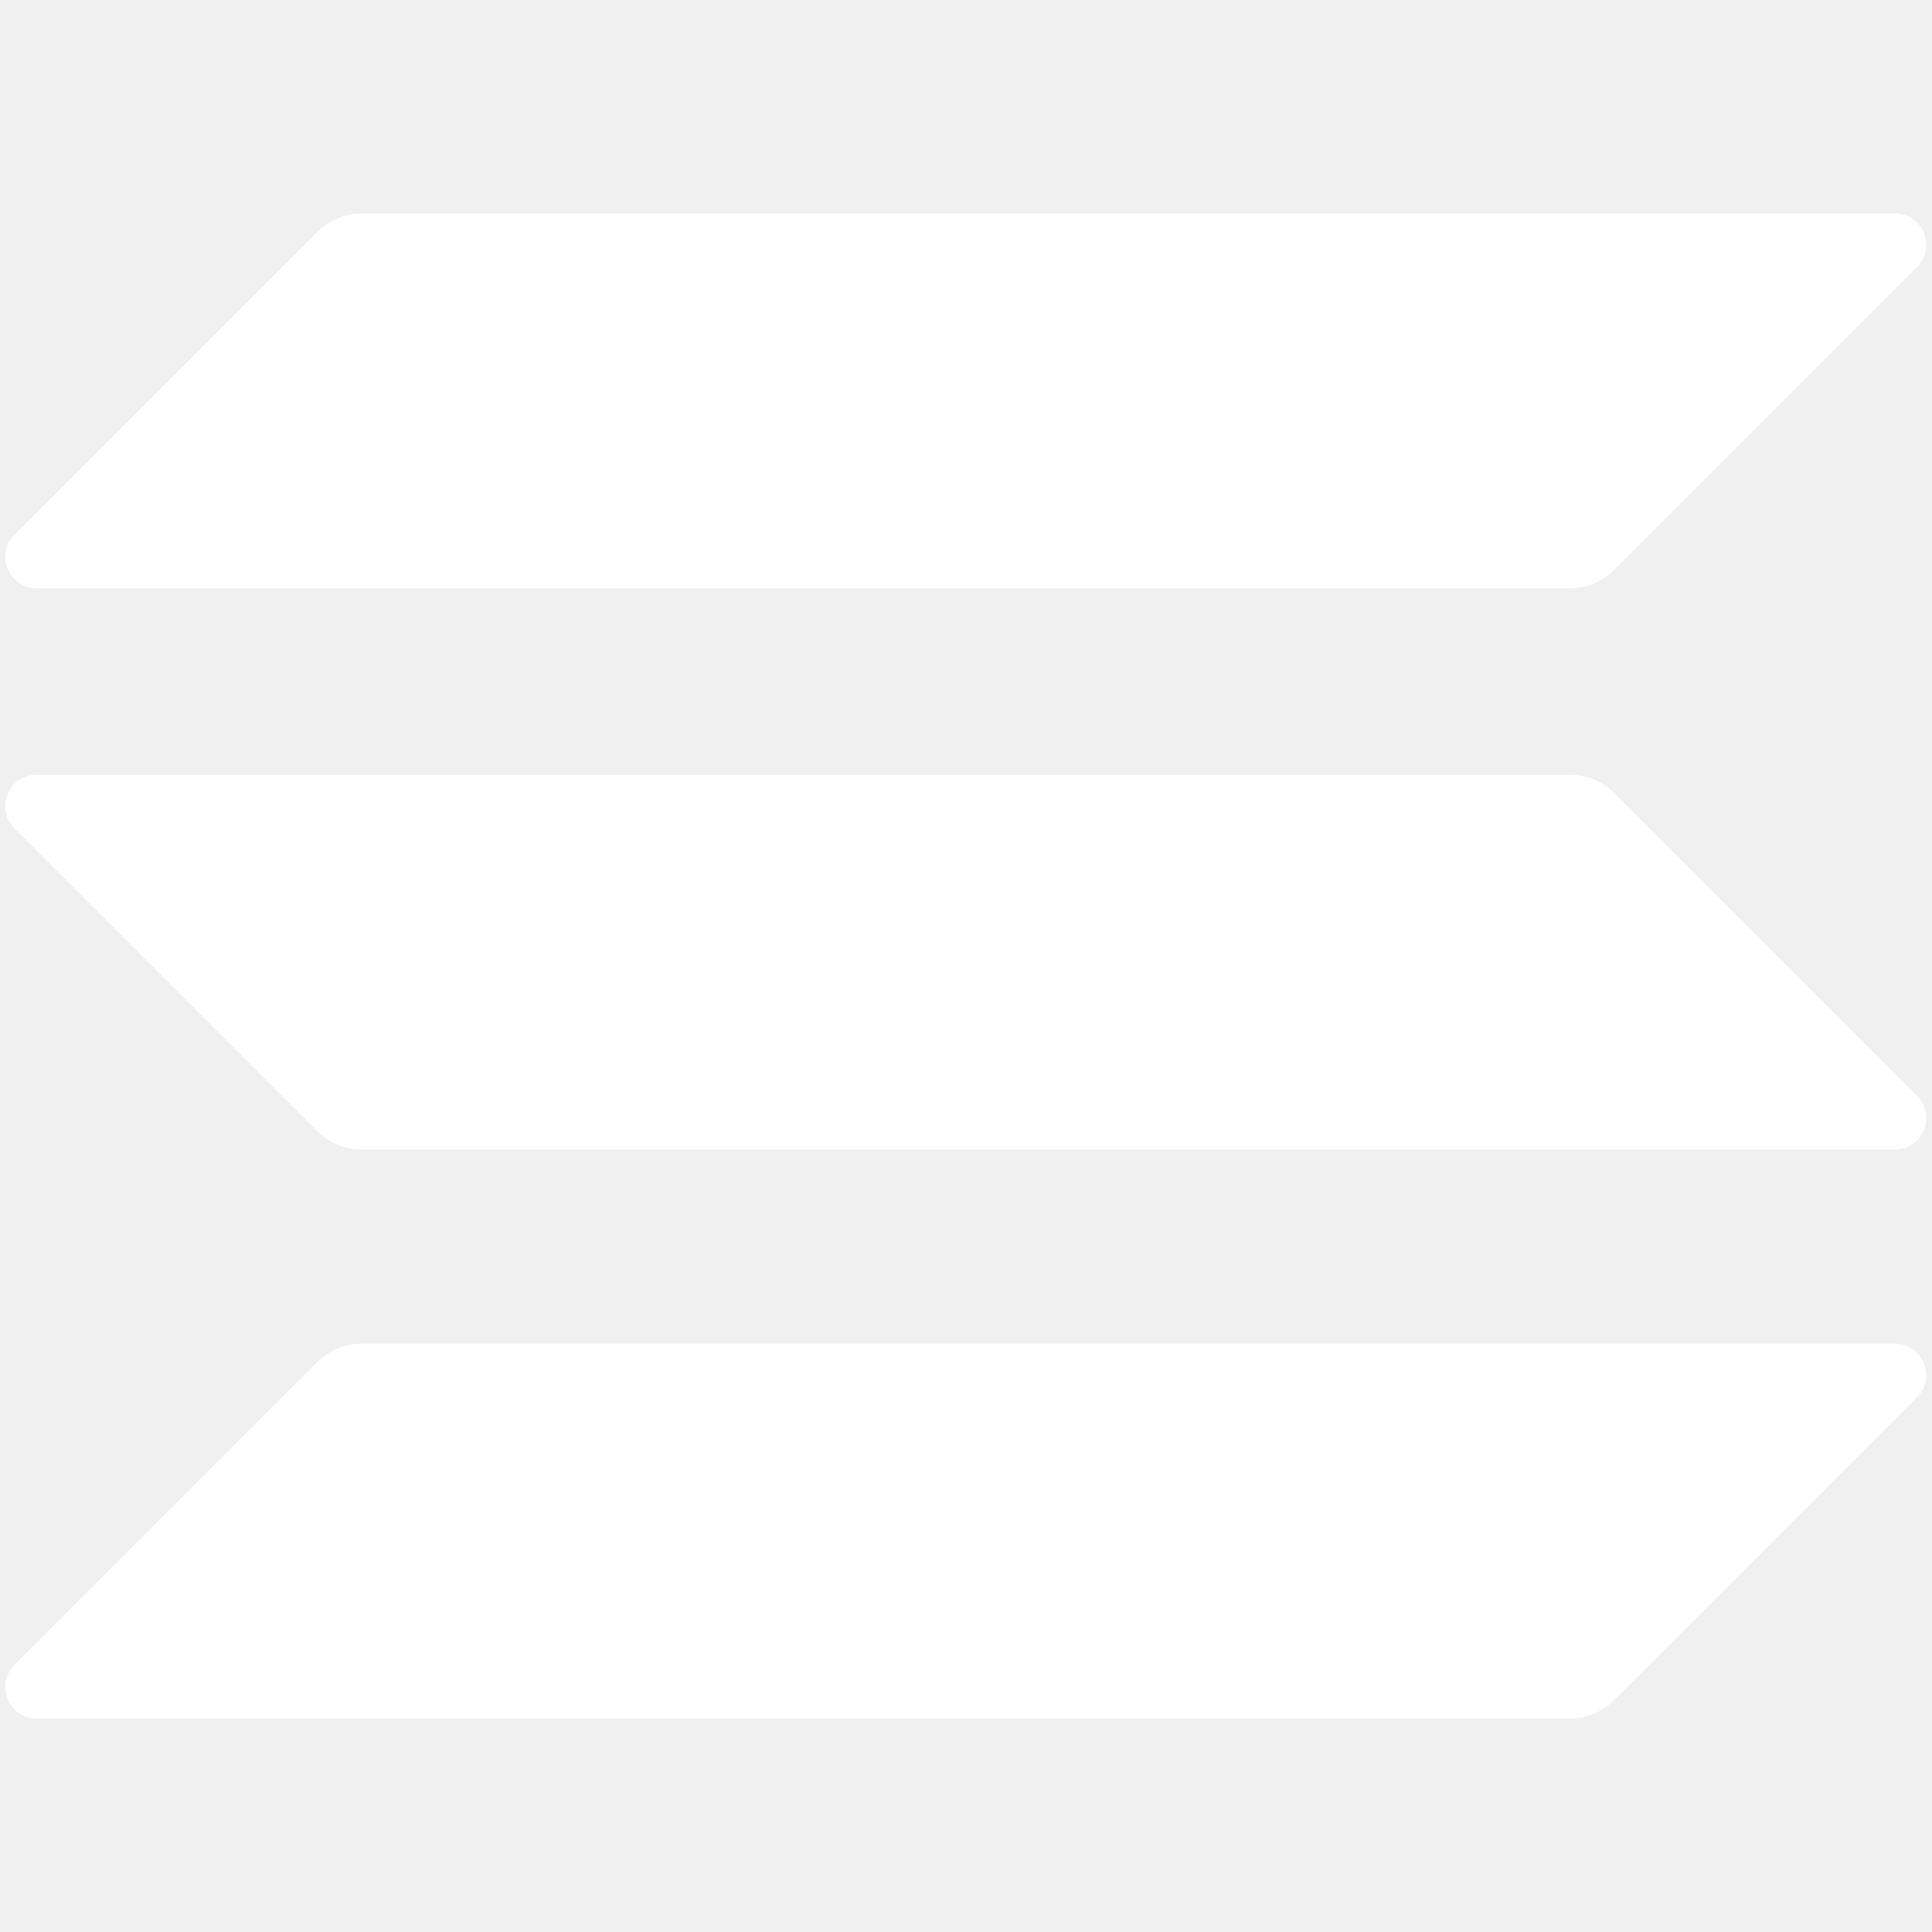
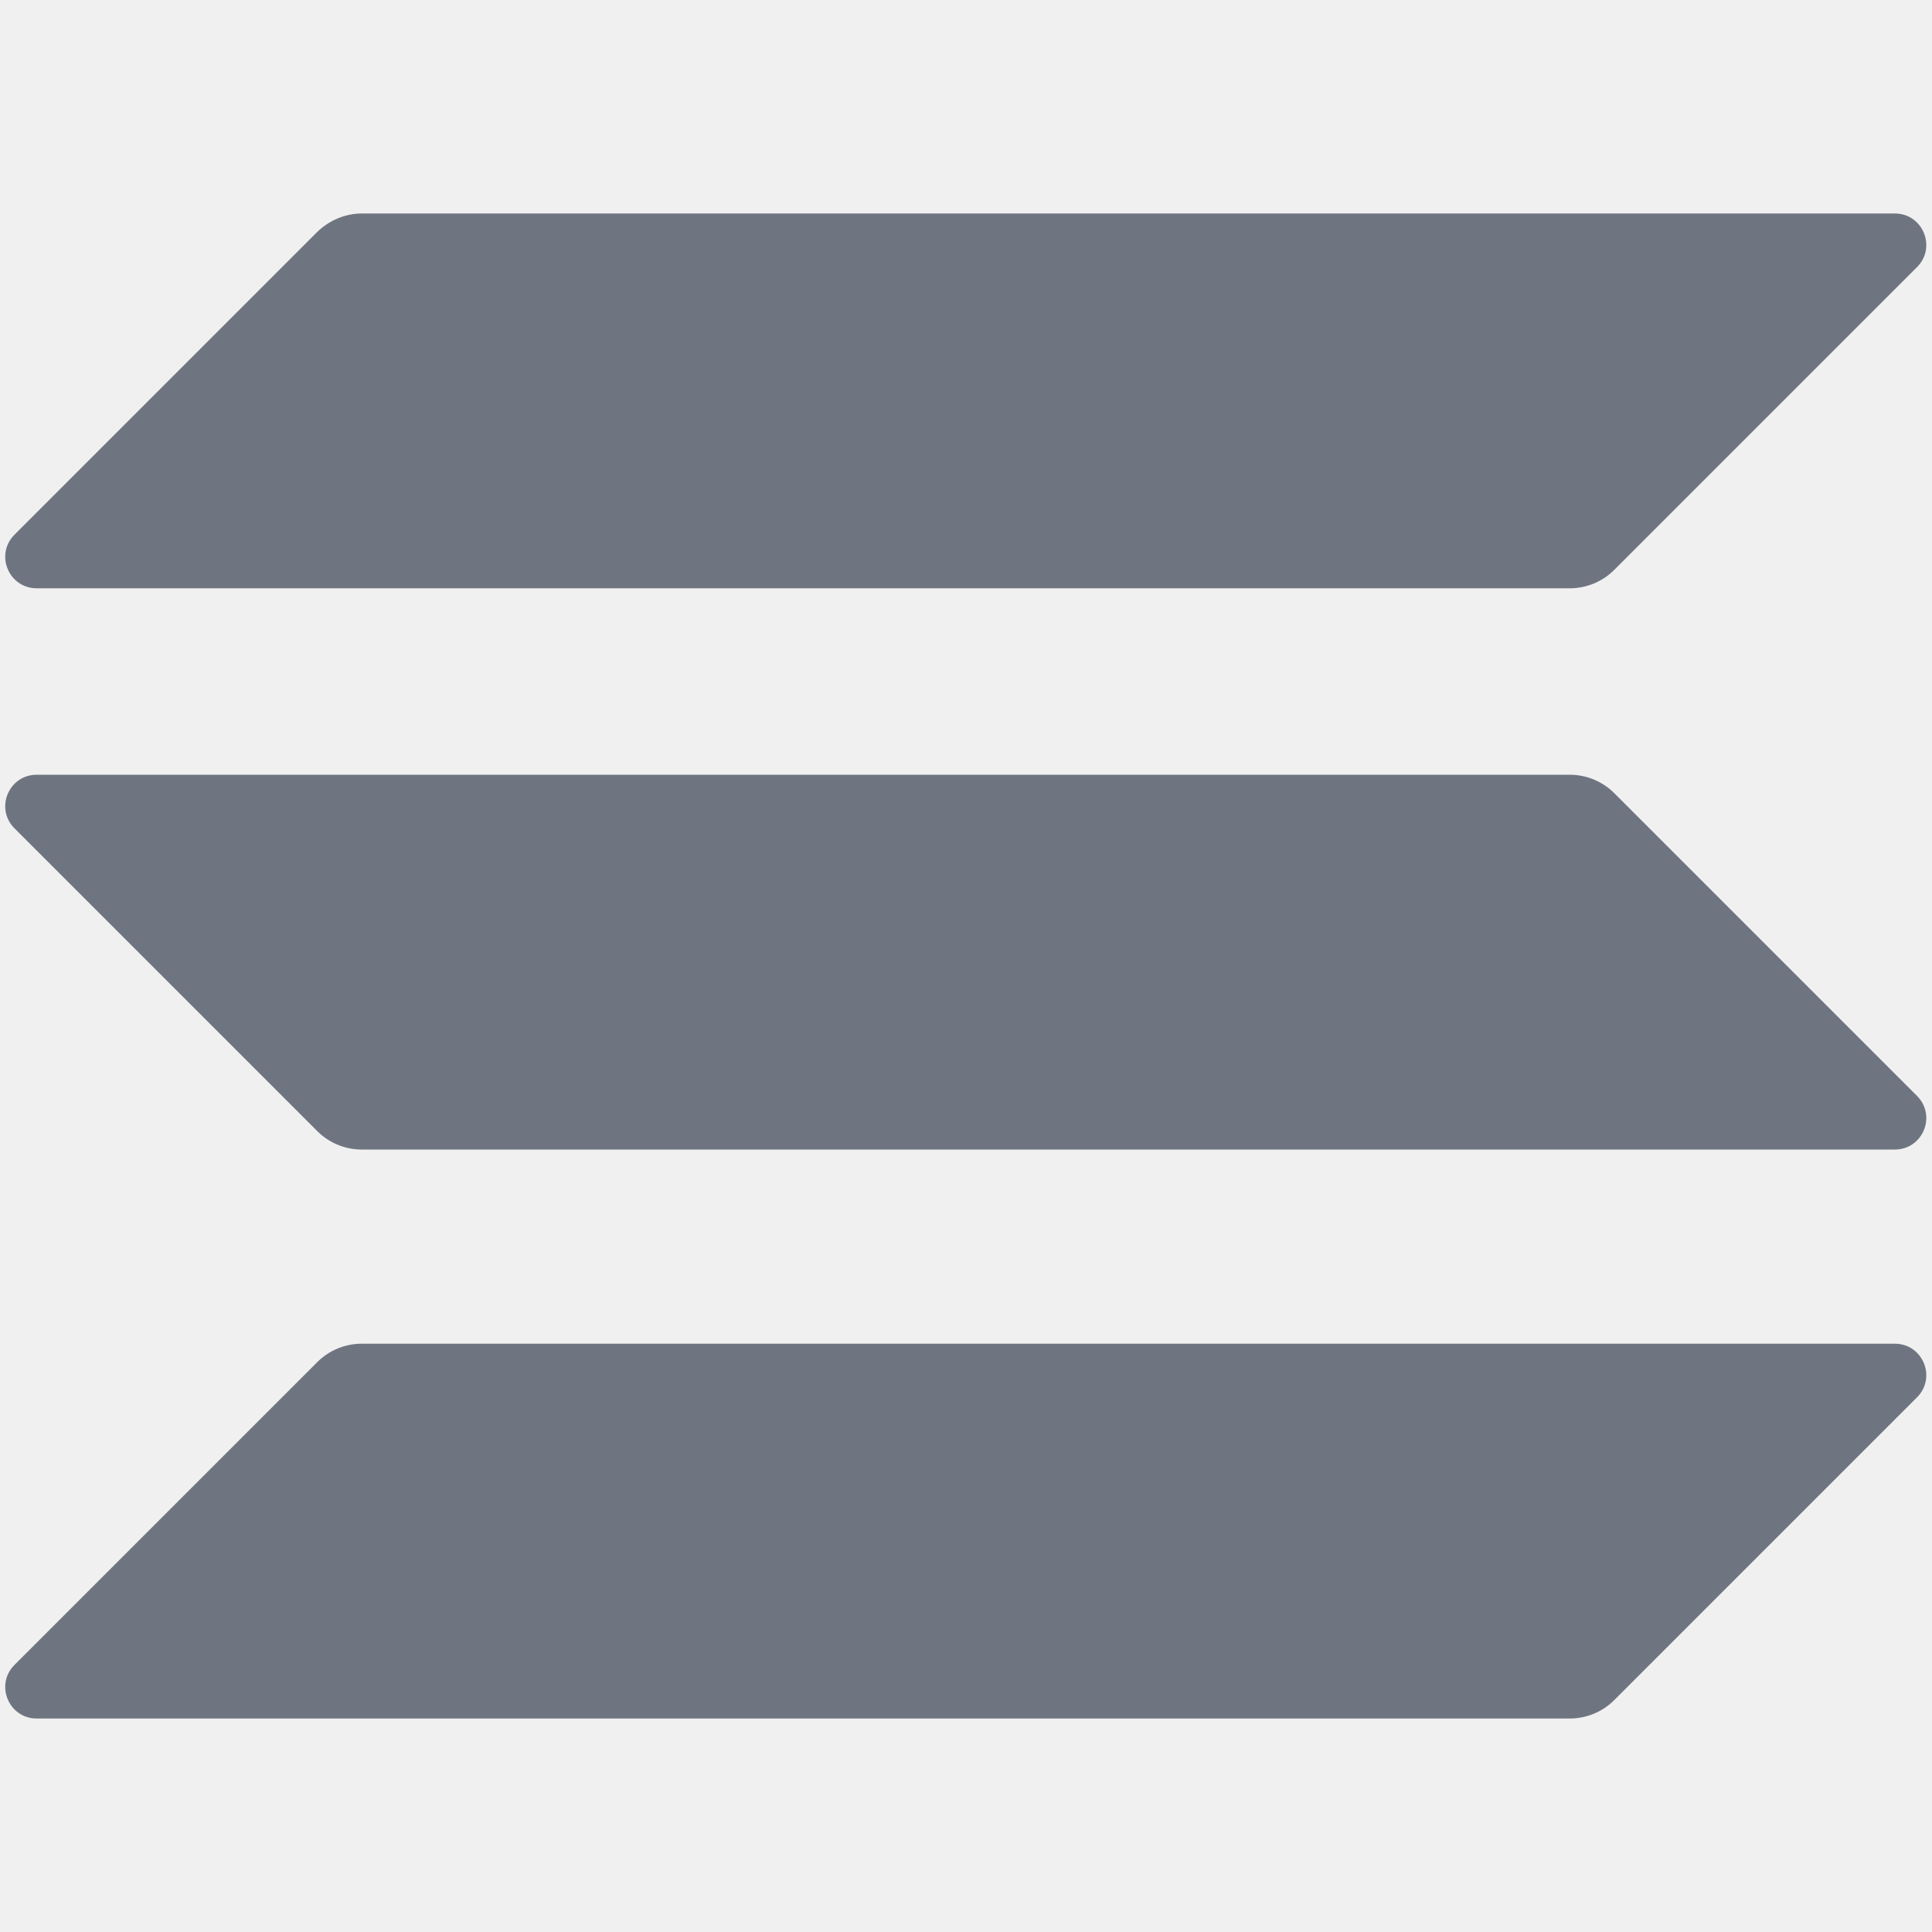
<svg xmlns="http://www.w3.org/2000/svg" version="1.1" id="Layer_1" x="0px" y="0px" viewBox="0 0 400 400" style="enable-background:new 0 0 400 400;" xml:space="preserve">
  <style type="text/css">
- 	.st0{fill:#FFFFFF;}
+ 	.st0{fill:#6f7580;}
</style>
  <g>
    <path class="st0" d="M65.7,282c2.4-2.4,5.7-3.8,9.2-3.8h317.4c5.8,0,8.7,7,4.6,11.1L334.2,352c-2.4,2.4-5.7,3.8-9.2,3.8H7.6   c-5.8,0-8.7-7-4.6-11.1L65.7,282z" />
    <path class="st0" d="M65.7,48c2.5-2.4,5.8-3.8,9.2-3.8h317.4c5.8,0,8.7,7,4.6,11.1L334.2,118c-2.4,2.4-5.7,3.8-9.2,3.8H7.6   c-5.8,0-8.7-7-4.6-11.1L65.7,48z" />
    <path class="st0" d="M334.2,164.2c-2.4-2.4-5.7-3.8-9.2-3.8H7.6c-5.8,0-8.7,7-4.6,11.1l62.7,62.7c2.4,2.4,5.7,3.8,9.2,3.8h317.4   c5.8,0,8.7-7,4.6-11.1L334.2,164.2z" />
  </g>
</svg>
